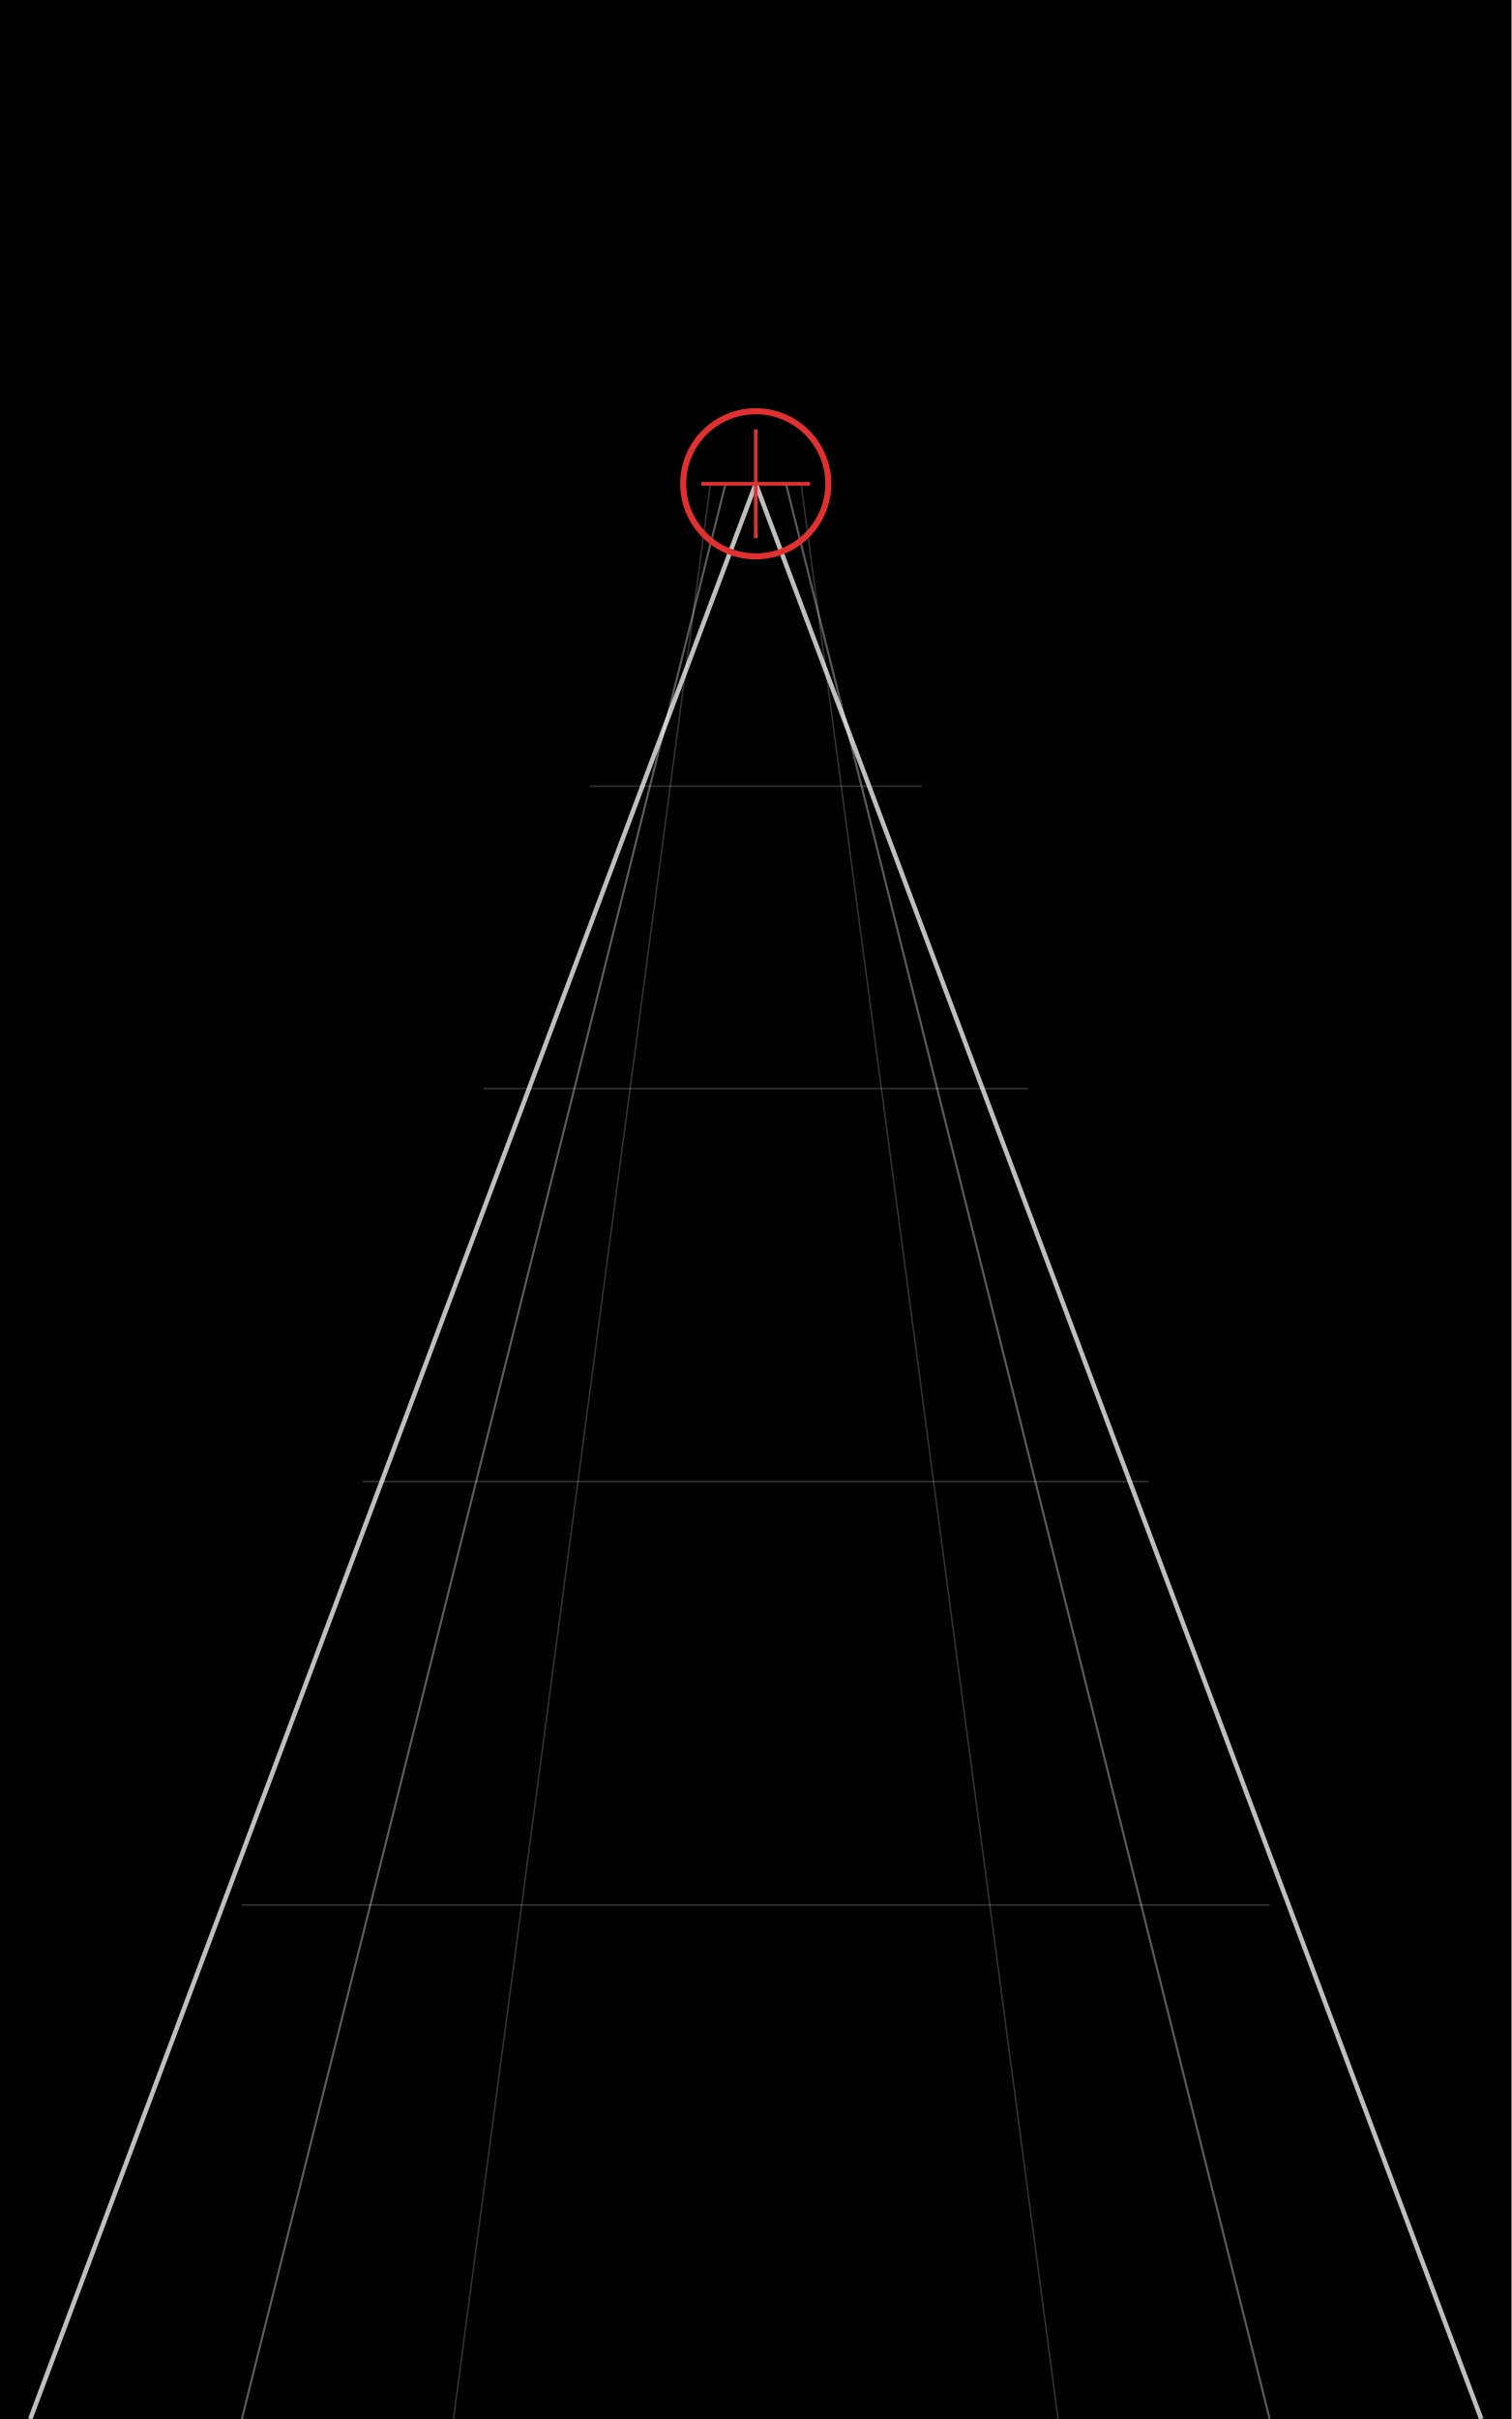
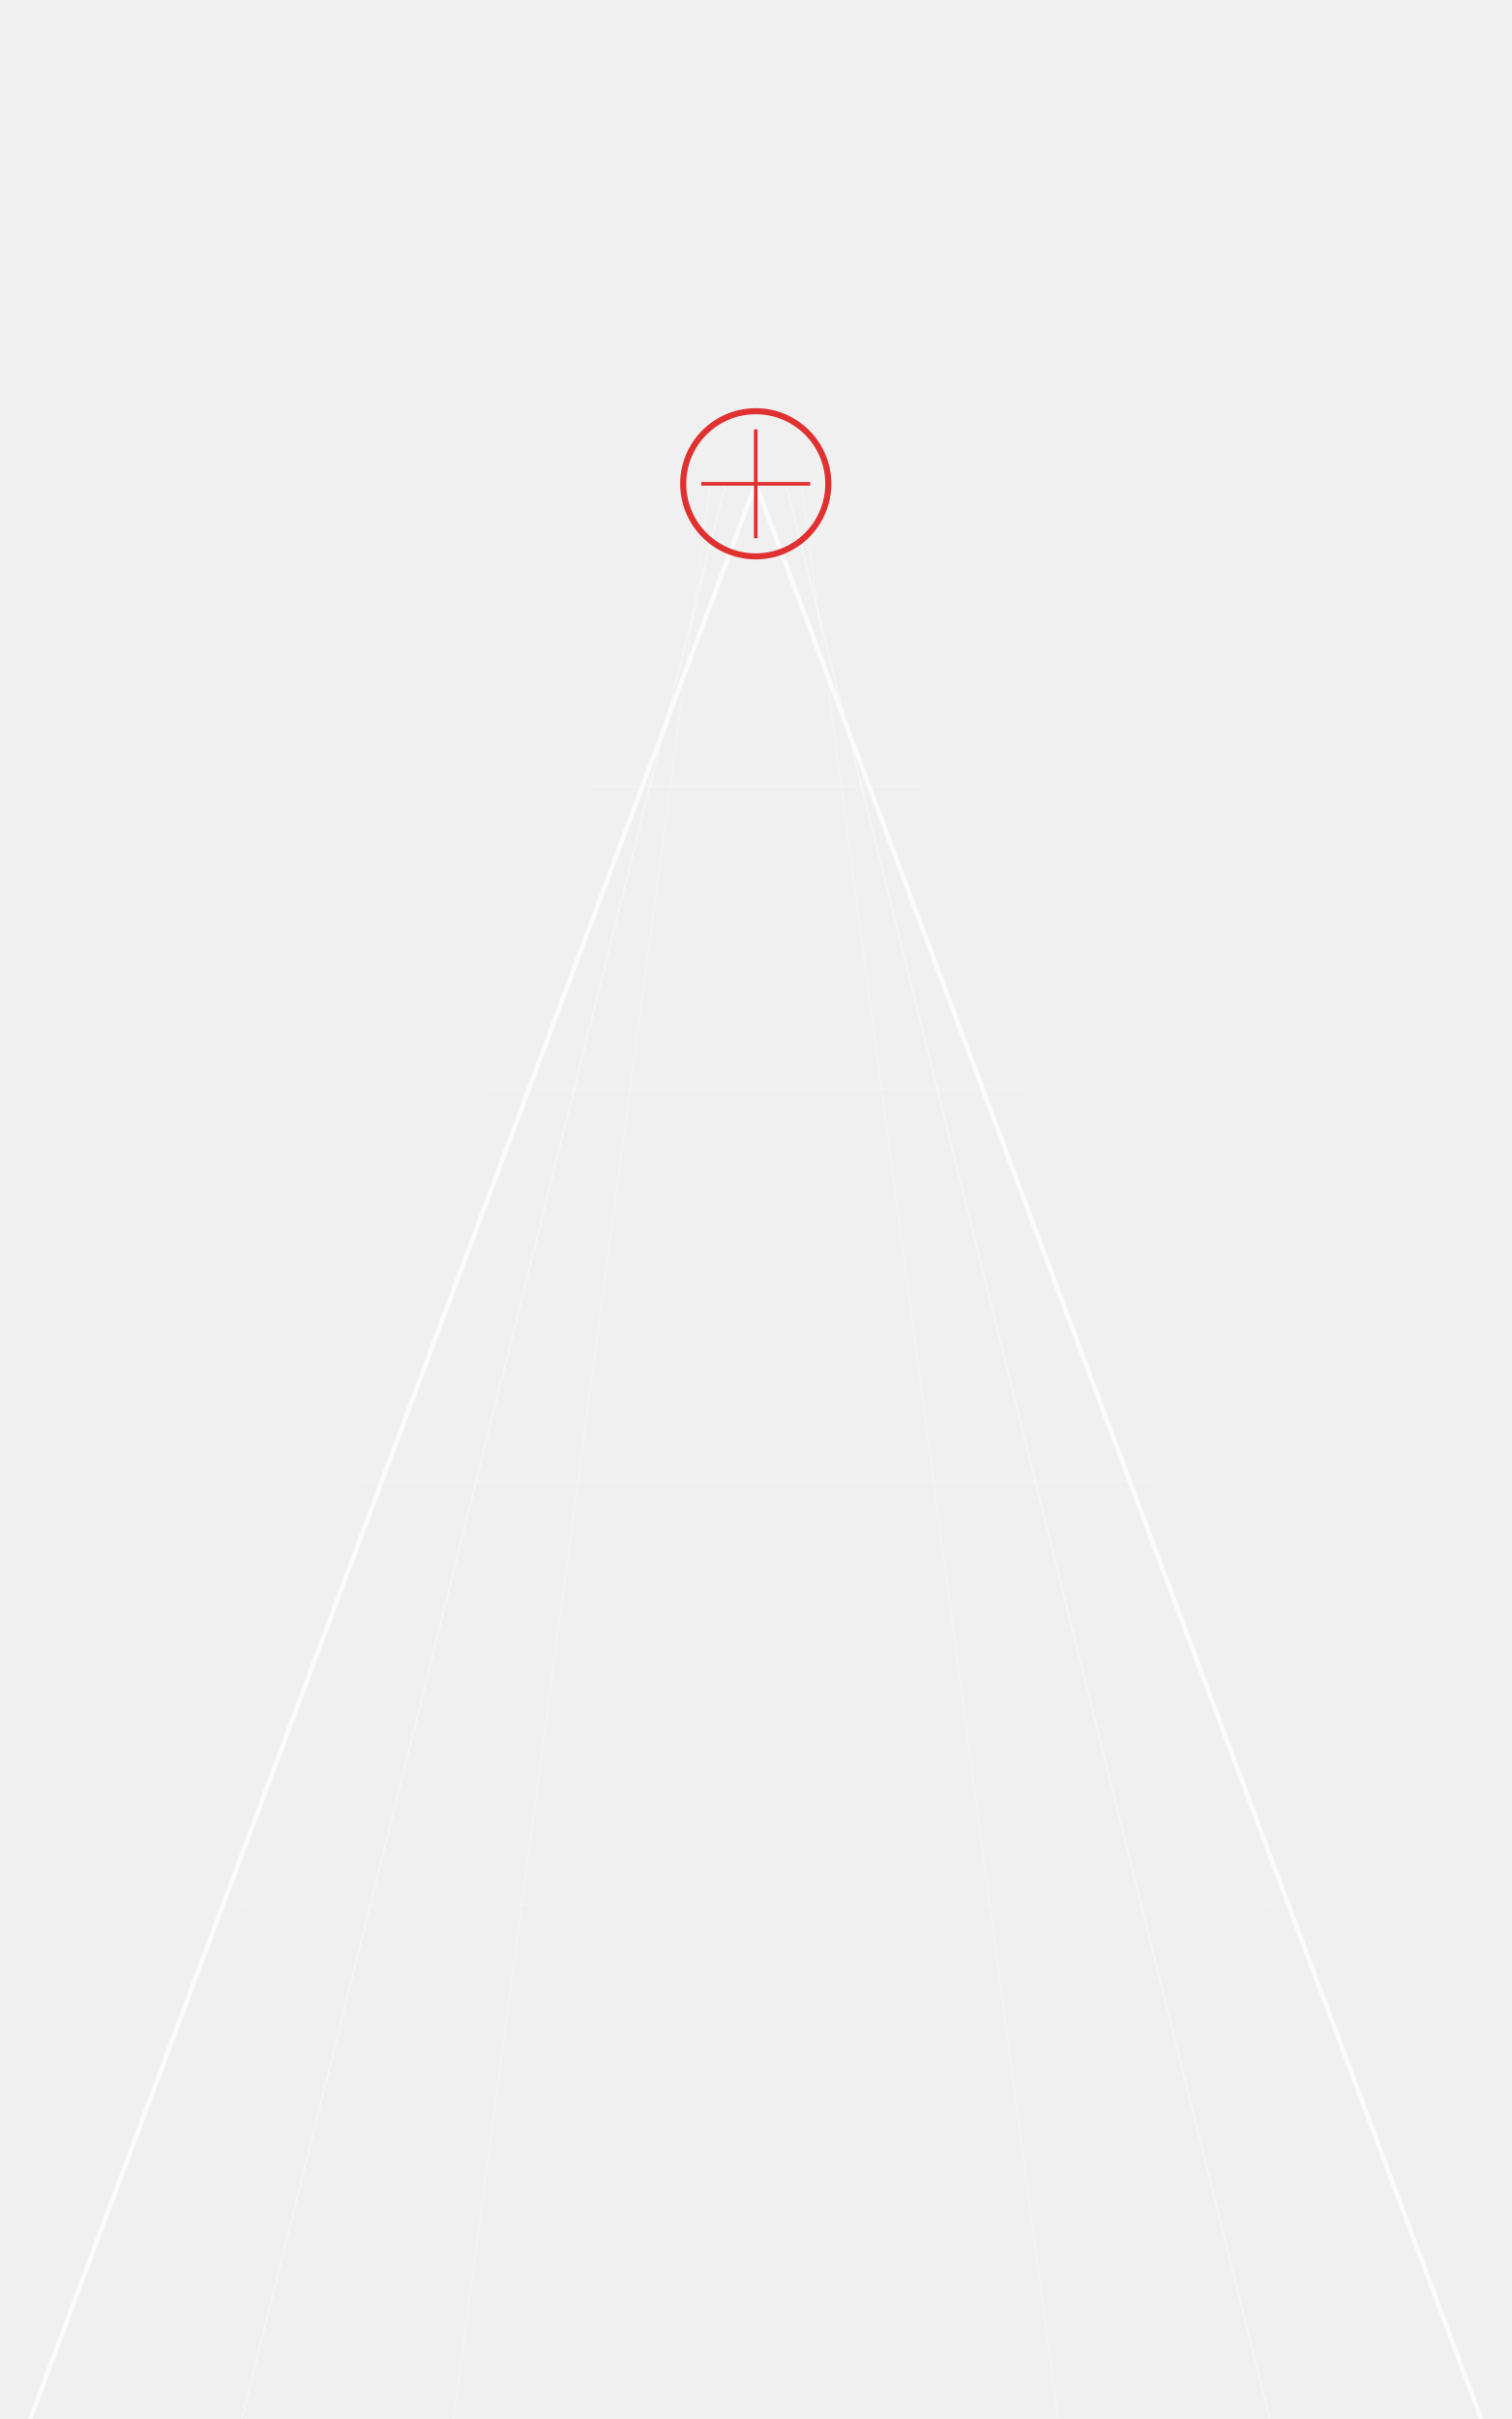
<svg xmlns="http://www.w3.org/2000/svg" viewBox="0 0 500 800" width="500" height="800">
-   <rect width="500" height="800" fill="#000" />
  <line x1="10" y1="800" x2="250" y2="160" stroke="#ffffff" stroke-width="1.5" opacity="0.75" />
  <line x1="490" y1="800" x2="250" y2="160" stroke="#ffffff" stroke-width="1.5" opacity="0.75" />
  <line x1="80" y1="800" x2="240" y2="160" stroke="#ffffff" stroke-width="0.7" opacity="0.35" />
  <line x1="420" y1="800" x2="260" y2="160" stroke="#ffffff" stroke-width="0.7" opacity="0.35" />
  <line x1="150" y1="800" x2="235" y2="160" stroke="#ffffff" stroke-width="0.5" opacity="0.2" />
  <line x1="350" y1="800" x2="265" y2="160" stroke="#ffffff" stroke-width="0.5" opacity="0.2" />
  <line x1="80" y1="630" x2="420" y2="630" stroke="#ffffff" stroke-width="0.5" opacity="0.2" />
  <line x1="120" y1="490" x2="380" y2="490" stroke="#ffffff" stroke-width="0.5" opacity="0.2" />
  <line x1="160" y1="360" x2="340" y2="360" stroke="#ffffff" stroke-width="0.5" opacity="0.2" />
  <line x1="195" y1="260" x2="305" y2="260" stroke="#ffffff" stroke-width="0.5" opacity="0.2" />
  <circle cx="250" cy="160" r="24" fill="none" stroke="#e03030" stroke-width="2" />
  <line x1="232" y1="160" x2="268" y2="160" stroke="#e03030" stroke-width="1.2" />
  <line x1="250" y1="142" x2="250" y2="178" stroke="#e03030" stroke-width="1.2" />
</svg>
